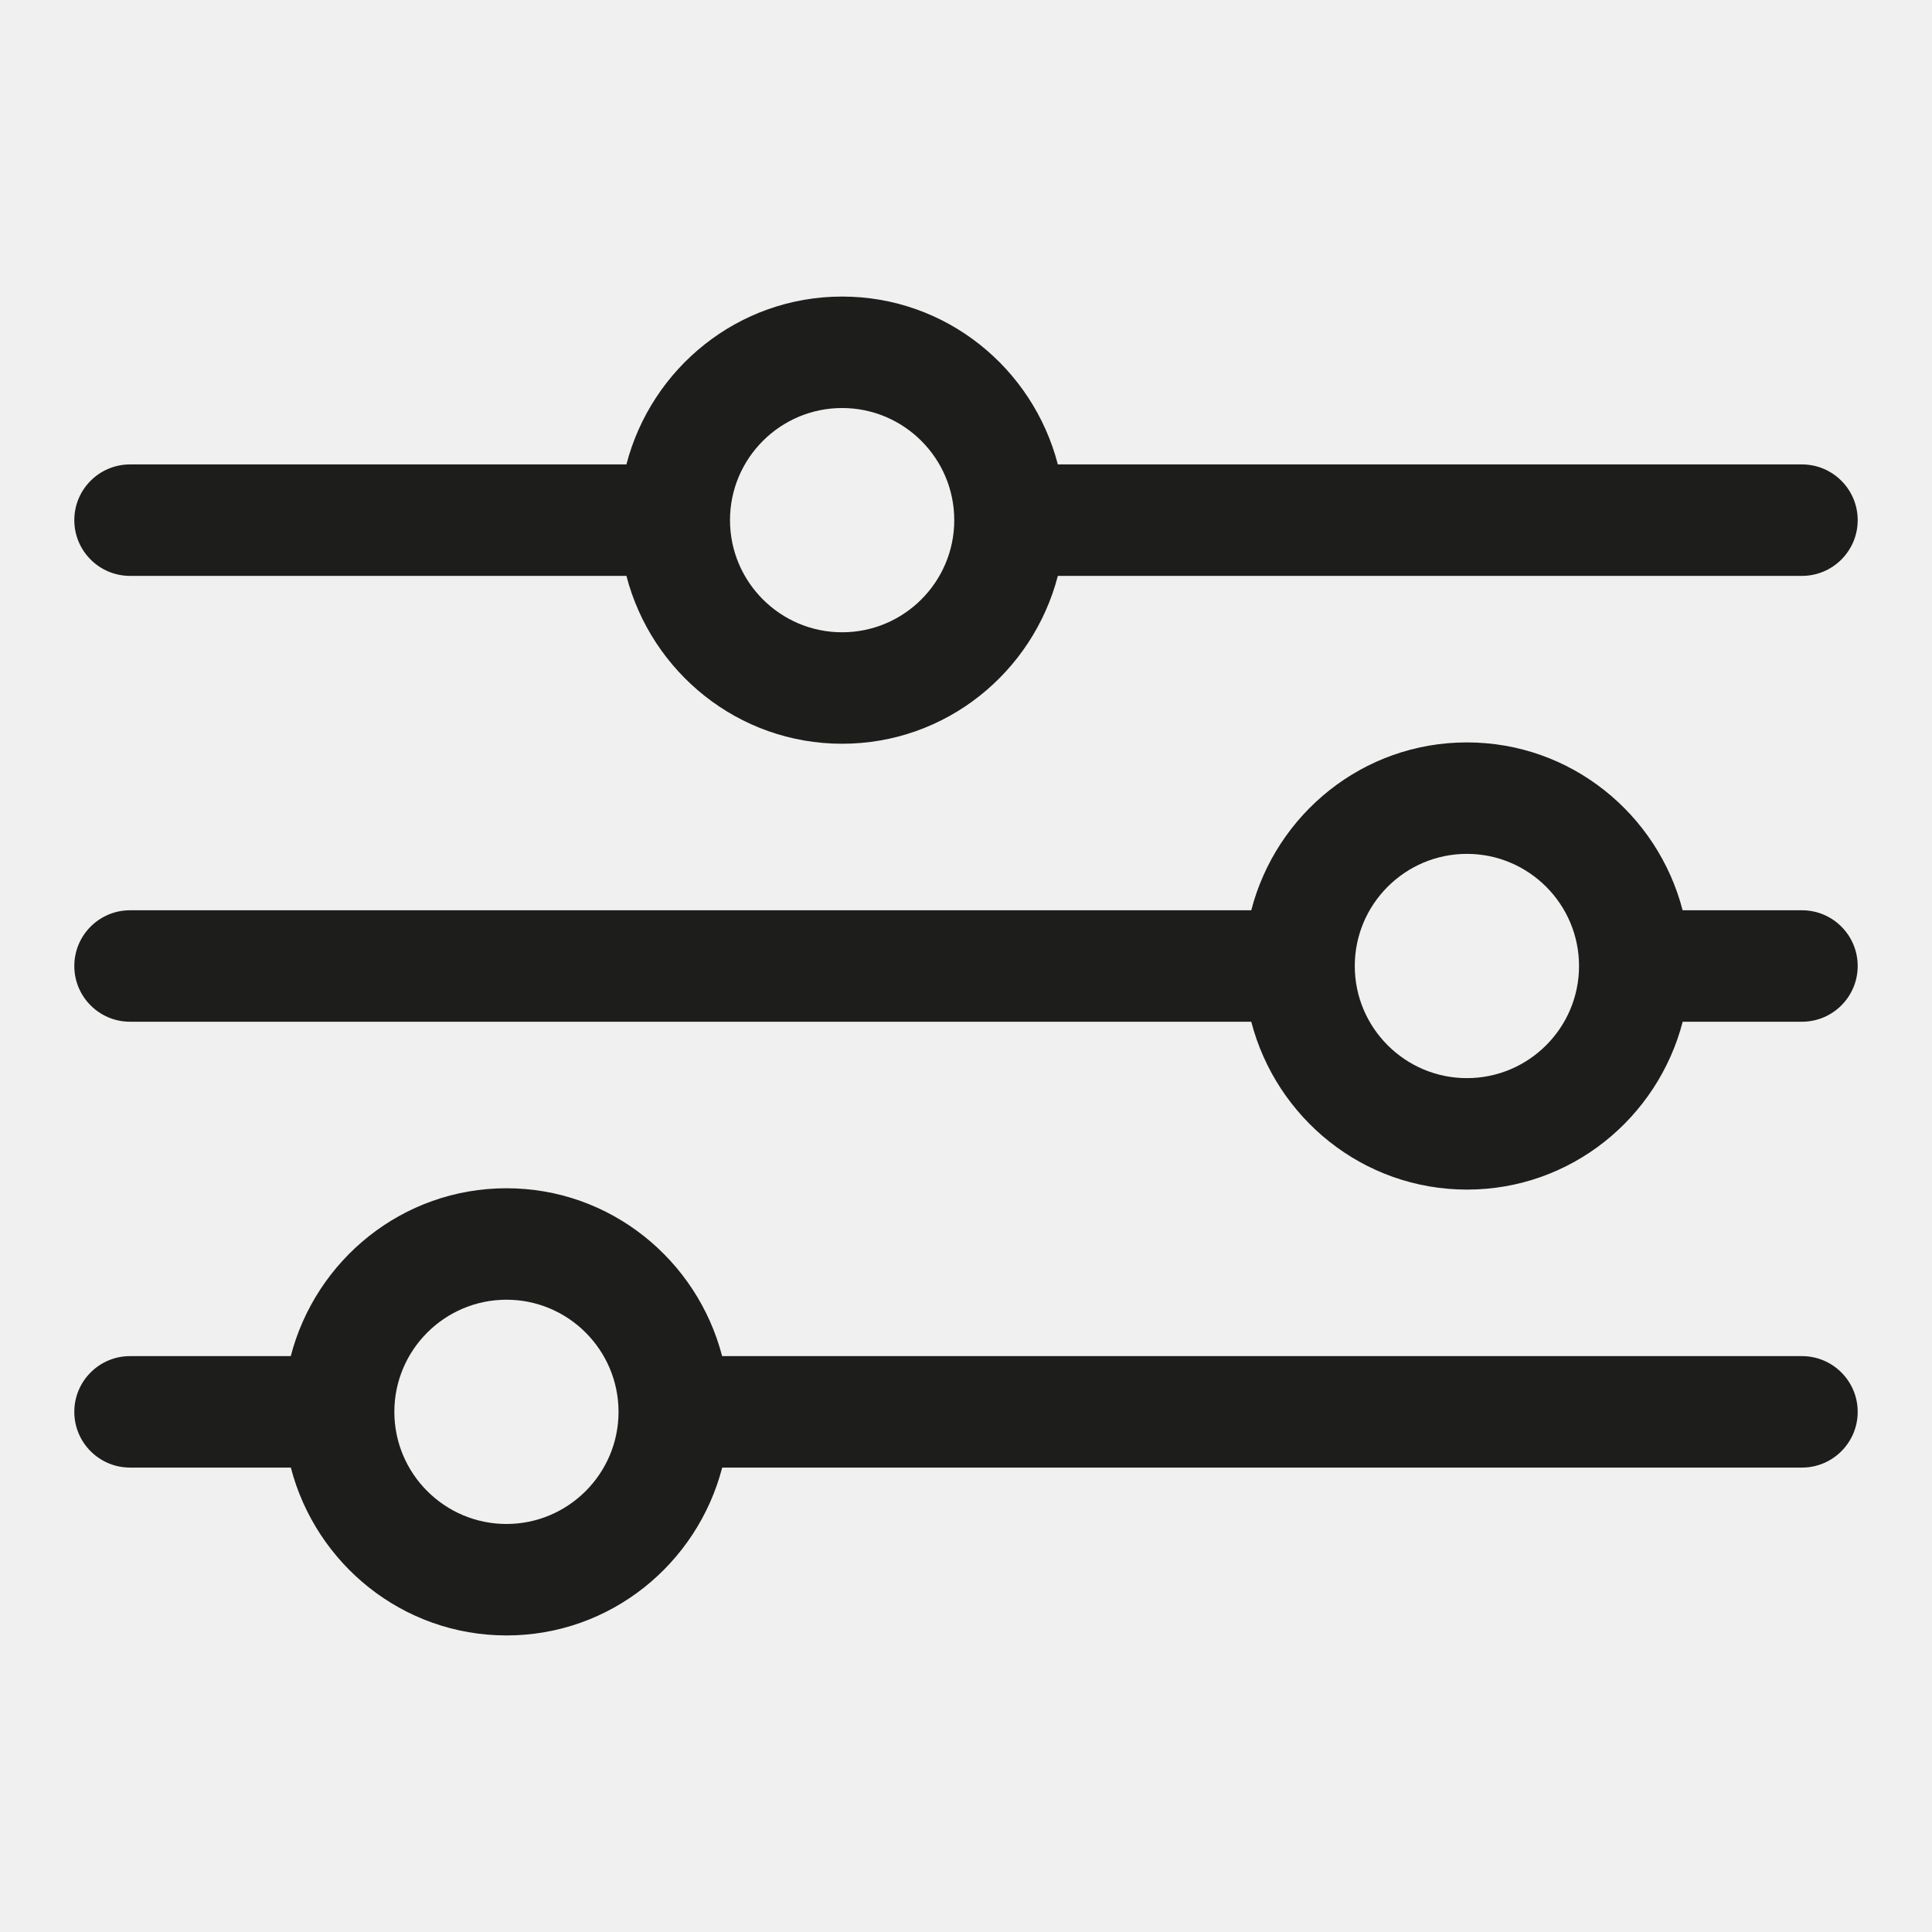
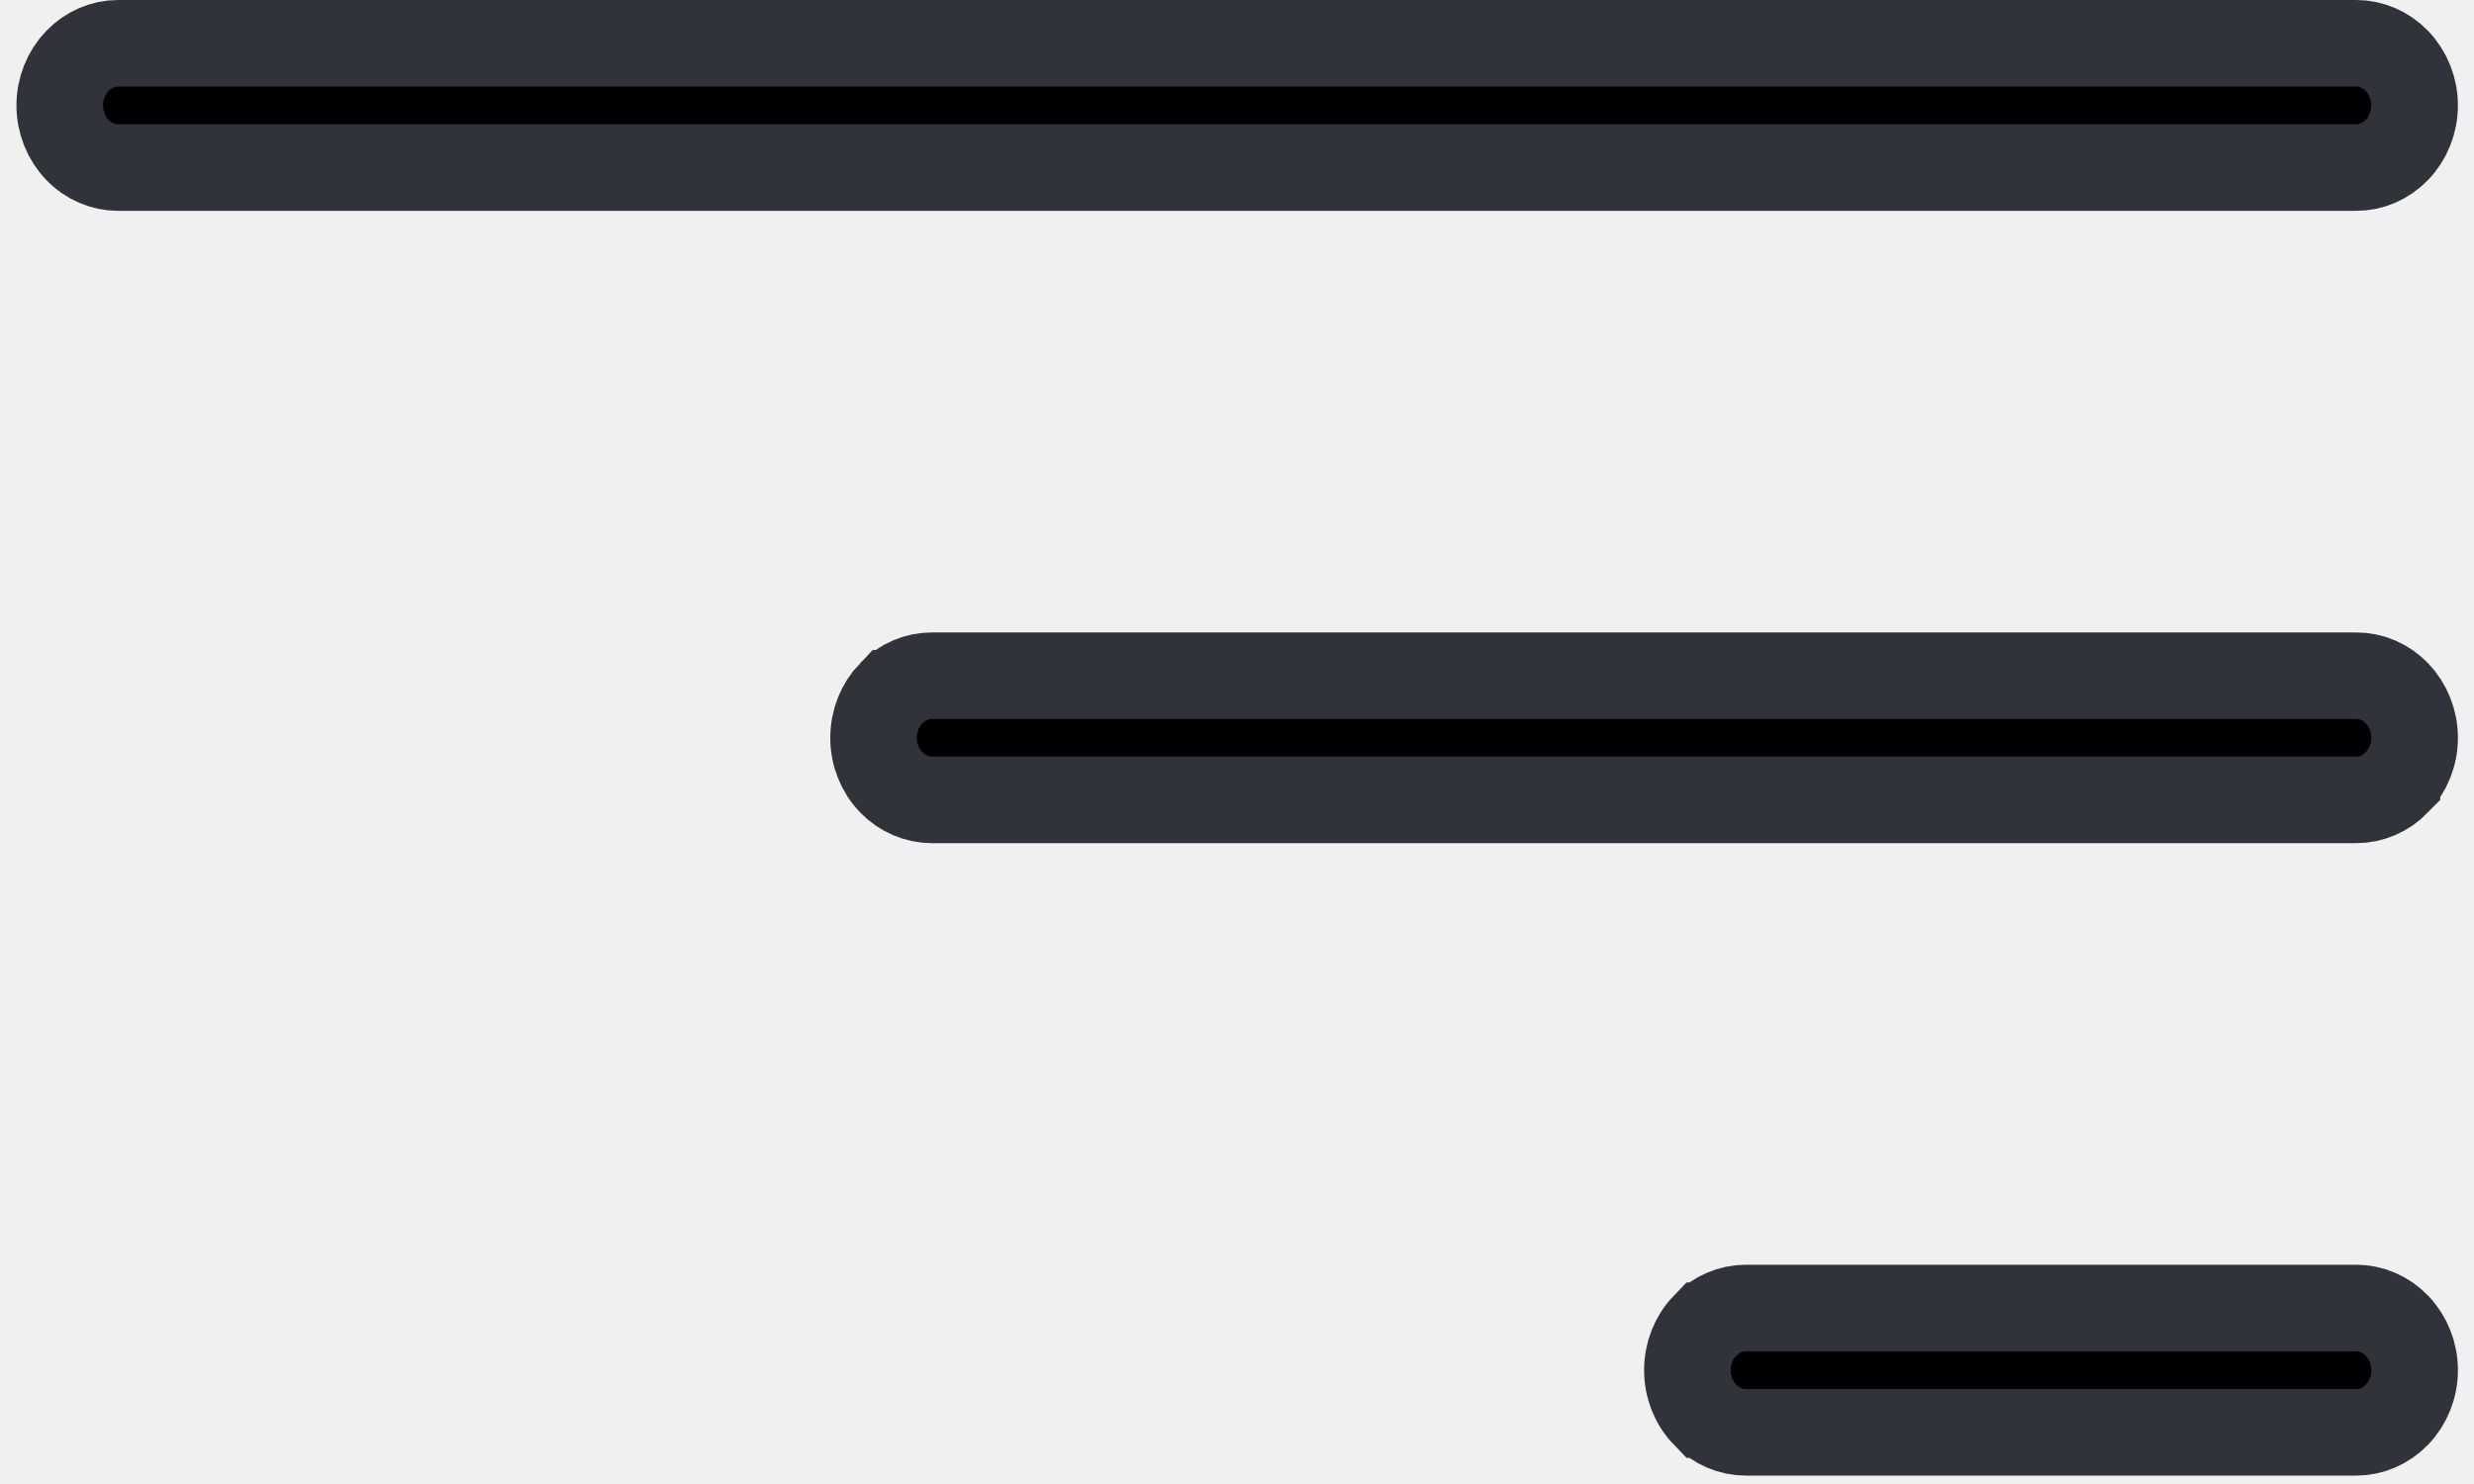
- <svg xmlns="http://www.w3.org/2000/svg" enable-background="new 0 0 26 26" id="Слой_1" version="1.1" viewBox="0 0 26 26" xml:space="preserve">
-   <g>
-     <path d="M1.75,7.75h6.68c0.336,1.295,1.504,2.259,2.903,2.259   S13.9,9.045,14.236,7.75H24.25C24.664,7.75,25,7.414,25,7s-0.336-0.75-0.75-0.75H14.236   c-0.336-1.295-1.504-2.259-2.903-2.259S8.766,4.955,8.43,6.25H1.75   C1.336,6.25,1,6.586,1,7S1.336,7.75,1.75,7.75z M11.333,5.491   c0.832,0,1.509,0.677,1.509,1.509s-0.677,1.509-1.509,1.509S9.824,7.832,9.824,7   S10.501,5.491,11.333,5.491z" fill="#1D1D1B" />
-     <path d="M24.25,12.25h-1.606c-0.336-1.295-1.504-2.259-2.903-2.259   S17.174,10.955,16.839,12.25H1.75C1.336,12.25,1,12.586,1,13s0.336,0.75,0.75,0.75h15.089   c0.336,1.295,1.504,2.259,2.903,2.259s2.567-0.964,2.903-2.259H24.25   c0.414,0,0.75-0.336,0.75-0.75S24.664,12.25,24.25,12.25z M19.741,14.509   c-0.832,0-1.509-0.677-1.509-1.509s0.677-1.509,1.509-1.509S21.25,12.168,21.25,13   S20.573,14.509,19.741,14.509z" fill="#1D1D1B" />
-     <path d="M24.25,18.25H9.718c-0.336-1.295-1.504-2.259-2.902-2.259   c-1.399,0-2.567,0.964-2.903,2.259H1.75C1.336,18.25,1,18.586,1,19s0.336,0.75,0.75,0.75h2.164   c0.336,1.295,1.504,2.259,2.903,2.259c1.398,0,2.566-0.964,2.902-2.259H24.25   c0.414,0,0.75-0.336,0.75-0.75S24.664,18.25,24.25,18.25z M6.816,20.509   c-0.832,0-1.509-0.677-1.509-1.509s0.677-1.509,1.509-1.509   c0.831,0,1.508,0.677,1.508,1.509S7.647,20.509,6.816,20.509z" fill="#1D1D1B" />
+ <svg xmlns="http://www.w3.org/2000/svg" width="20" height="12" viewBox="0 0 20 12" fill="none">
+   <g clip-path="url(#clip0_175_1250)">
+     <path d="M19.377 10.72L19.377 10.72C19.467 10.813 19.52 10.942 19.52 11.079C19.52 11.217 19.467 11.346 19.377 11.439L19.377 11.439C19.287 11.532 19.169 11.582 19.047 11.582H14.113C13.992 11.582 13.873 11.532 13.784 11.439L13.783 11.439C13.693 11.346 13.641 11.217 13.641 11.079C13.641 10.942 13.693 10.813 13.783 10.72L13.784 10.72C13.873 10.627 13.992 10.577 14.113 10.577H19.047C19.169 10.577 19.287 10.627 19.377 10.72ZM19.377 5.606L19.377 5.606C19.467 5.7 19.52 5.829 19.52 5.966C19.52 6.103 19.467 6.232 19.377 6.325L19.377 6.326C19.287 6.418 19.169 6.468 19.047 6.468H7.534C7.413 6.468 7.294 6.418 7.205 6.326L7.204 6.325C7.114 6.232 7.062 6.103 7.062 5.966C7.062 5.829 7.114 5.7 7.204 5.606L7.205 5.606C7.294 5.513 7.413 5.464 7.534 5.464H19.047C19.169 5.464 19.287 5.513 19.377 5.606ZM0.626 0.493L0.626 0.493C0.715 0.4 0.834 0.35 0.955 0.35H19.047C19.169 0.35 19.287 0.4 19.377 0.493L19.377 0.493C19.467 0.586 19.52 0.715 19.52 0.852C19.52 0.989 19.467 1.119 19.377 1.212L19.377 1.212C19.287 1.305 19.169 1.355 19.047 1.355H0.955C0.834 1.355 0.715 1.305 0.626 1.212C0.536 1.119 0.483 0.989 0.483 0.852C0.483 0.715 0.536 0.586 0.626 0.493Z" fill="black" stroke="#31333A" stroke-width="0.7" />
  </g>
+   <defs>
+     <clipPath id="clip0_175_1250">
+       <rect width="20" height="12" fill="white" />
+     </clipPath>
+   </defs>
</svg>
